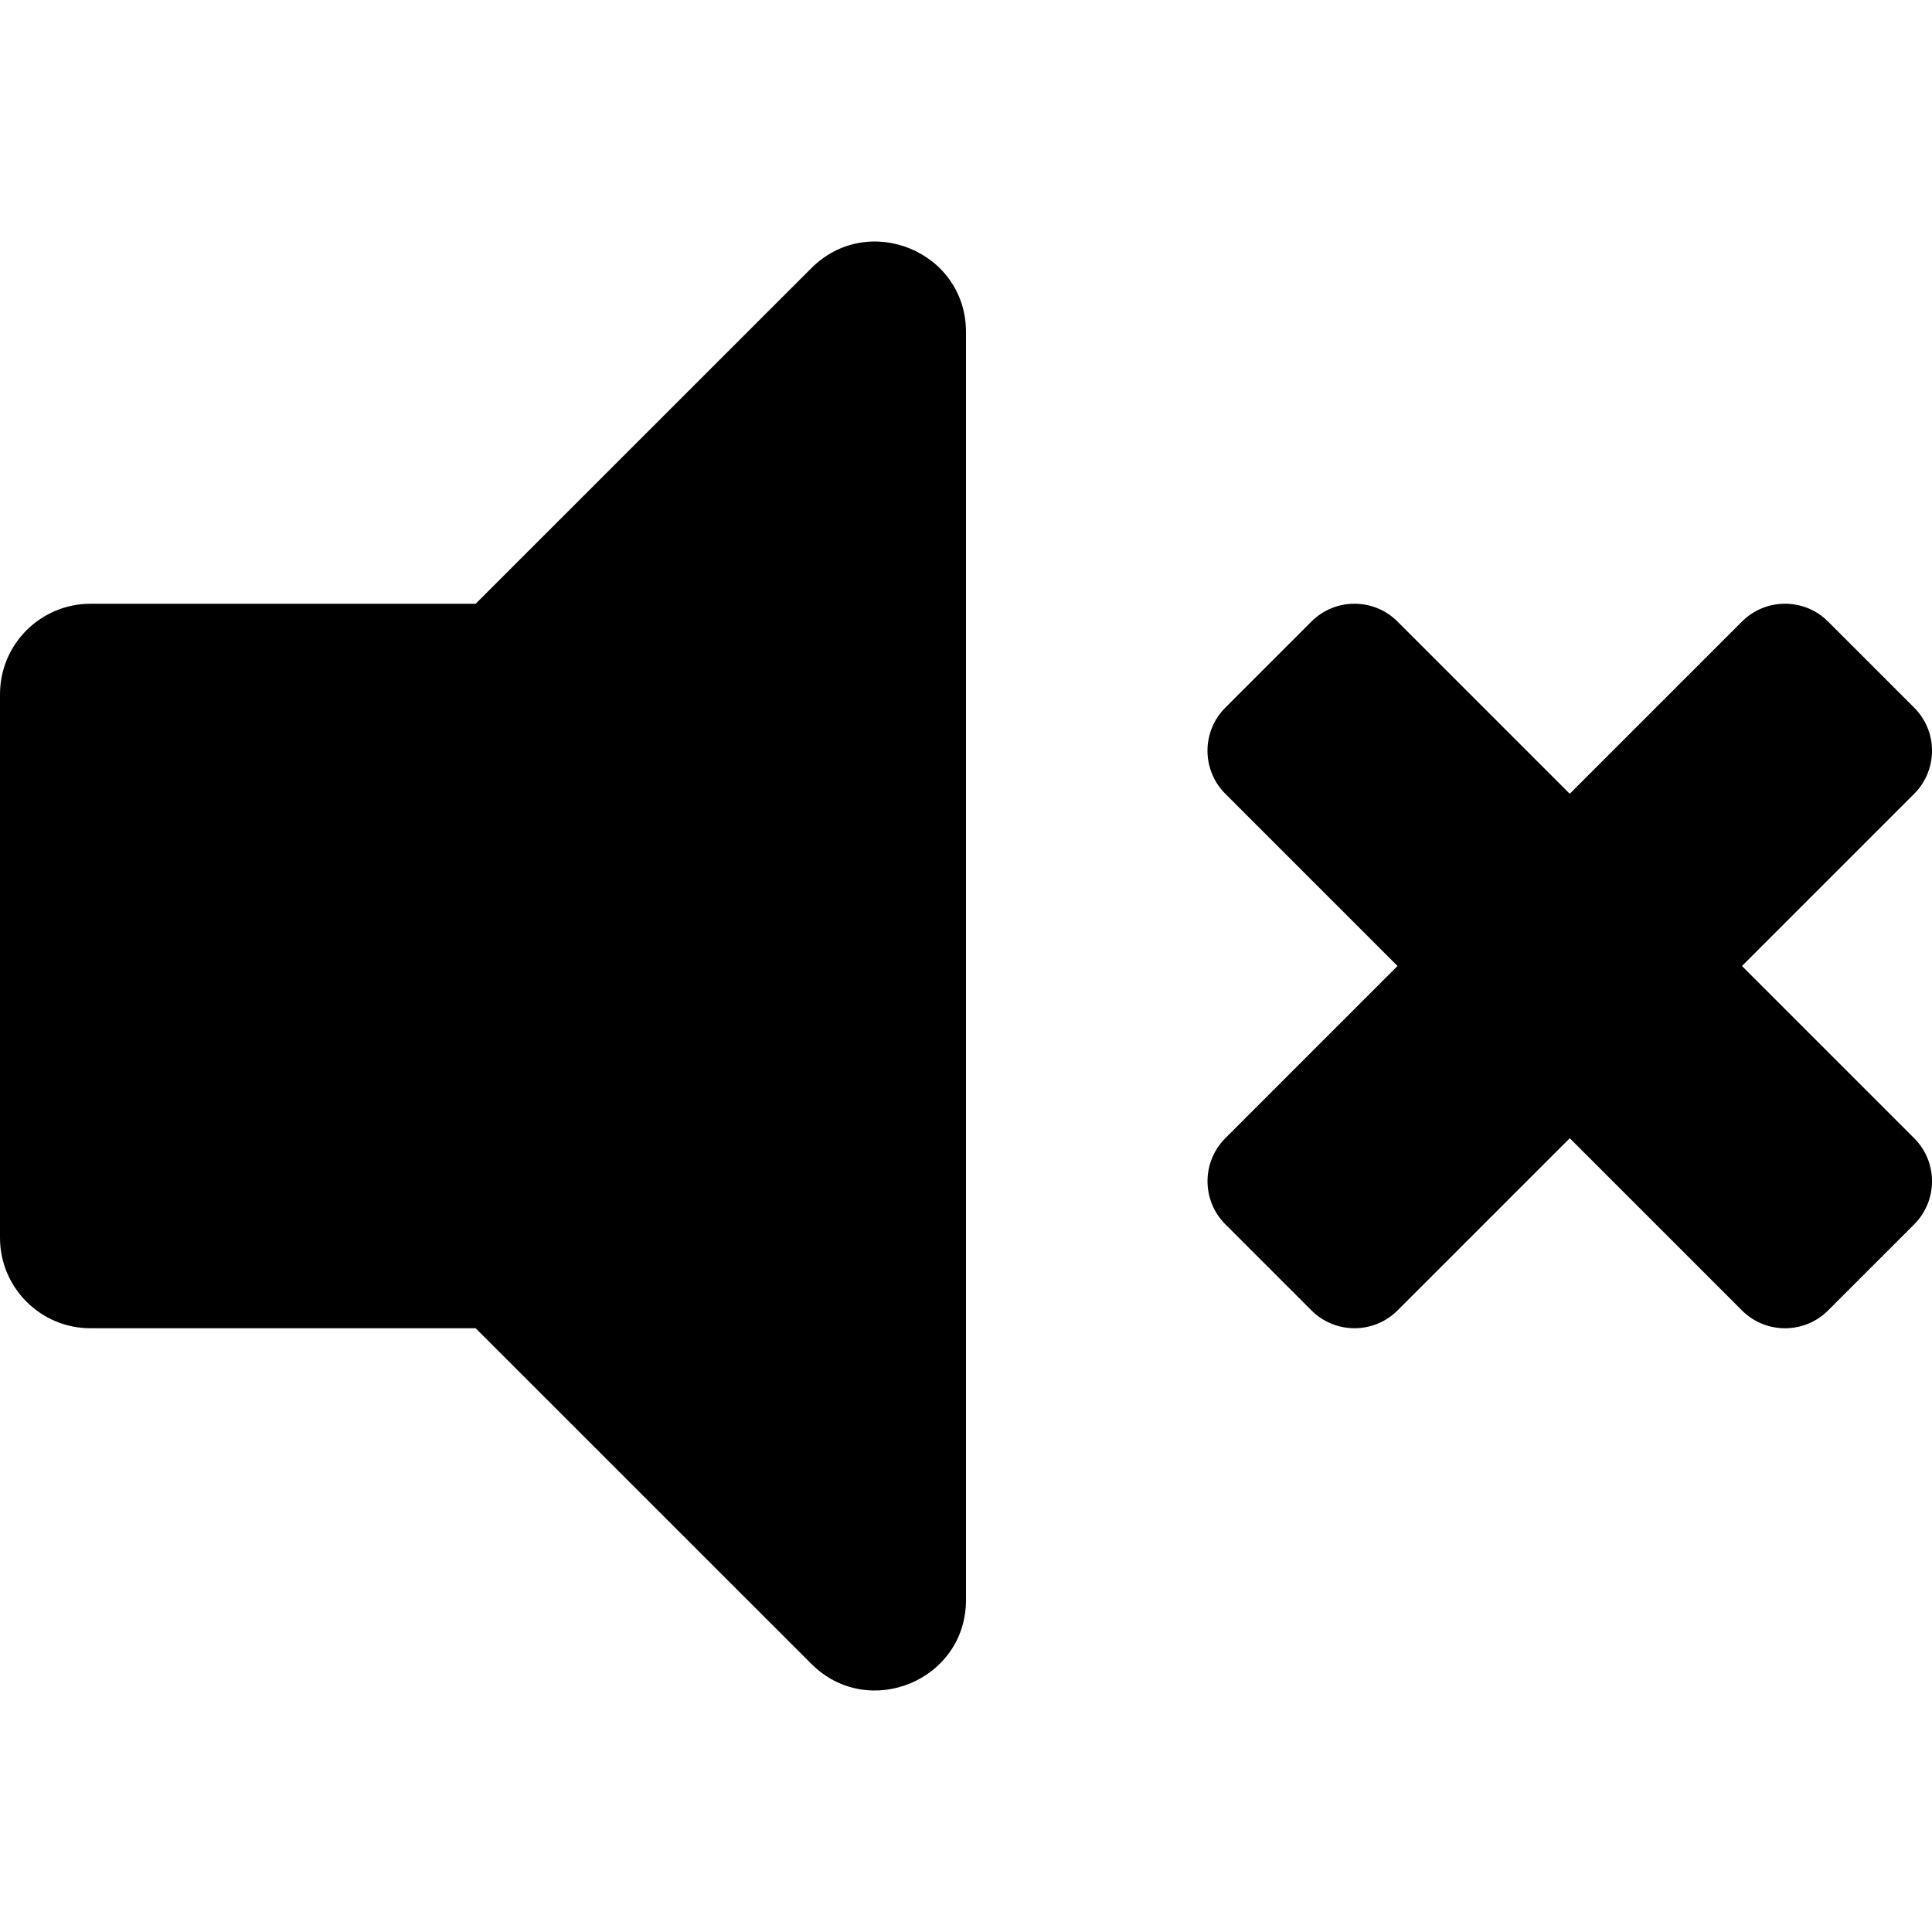
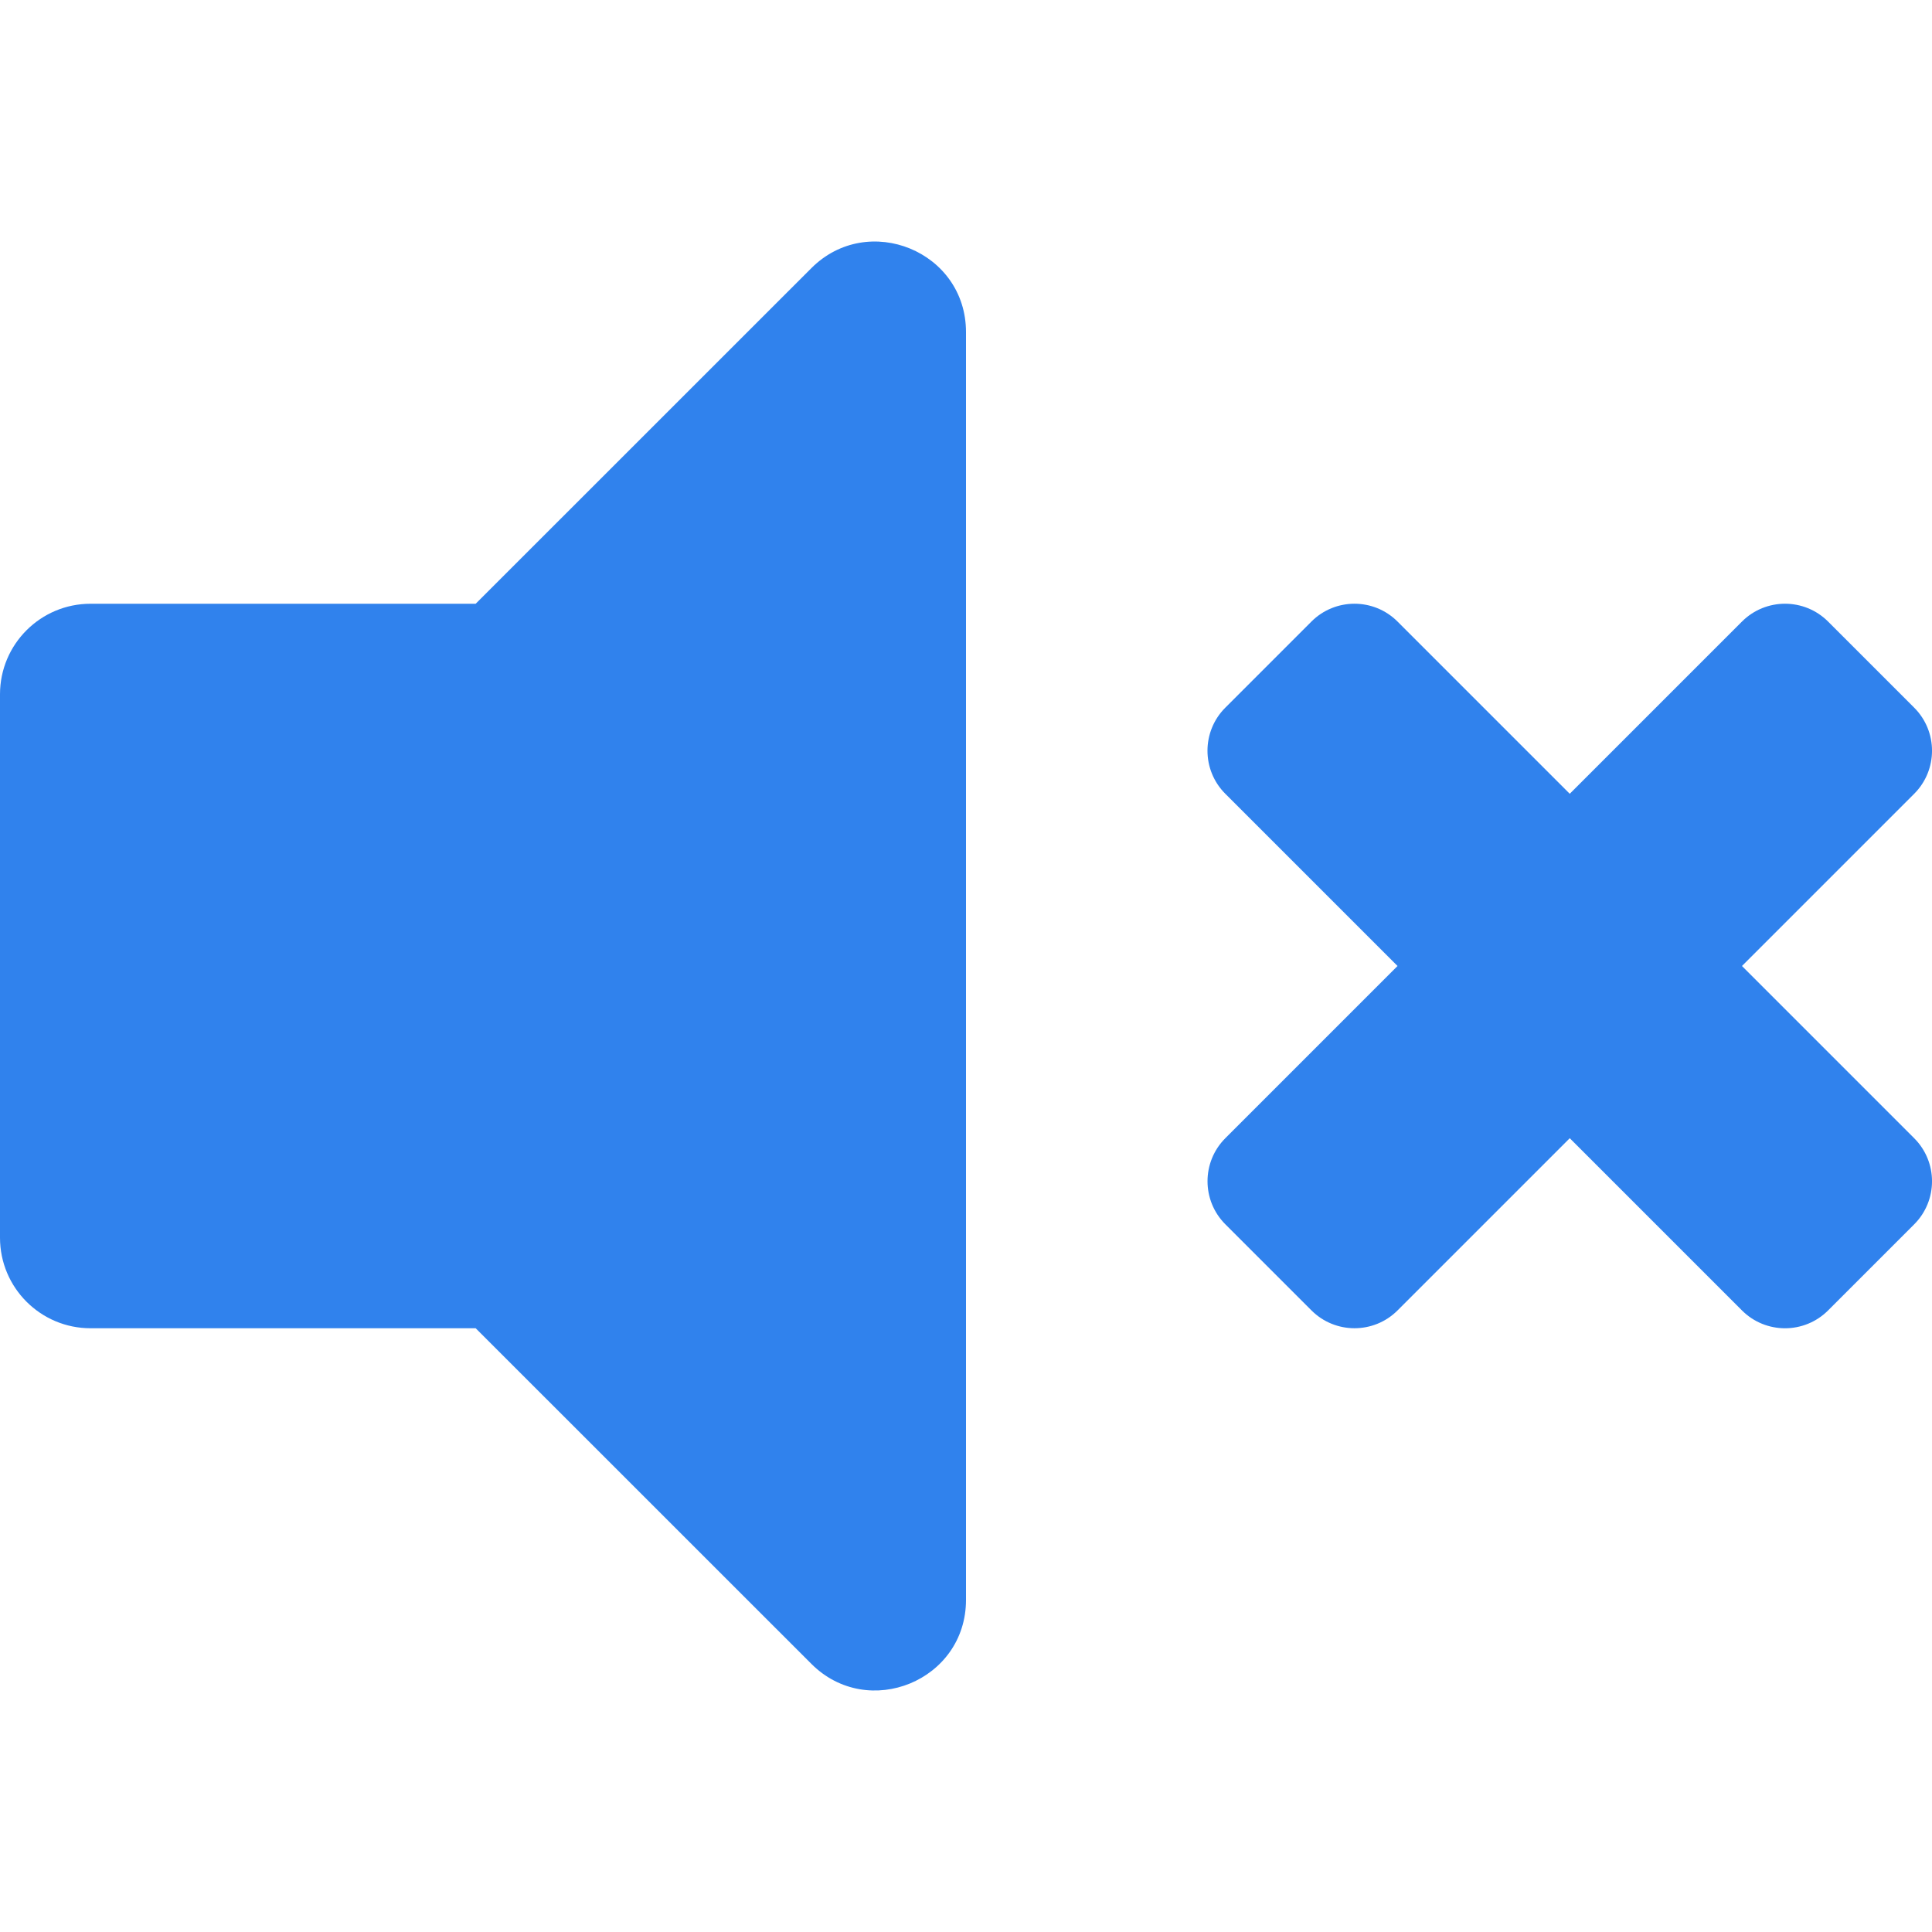
<svg xmlns="http://www.w3.org/2000/svg" aria-hidden="true" focusable="false" data-prefix="fas" data-icon="volume-mute" class="svg-inline--fa fa-volume-mute fa-w-16" role="img" viewBox="0 0 512 512">
-   <path fill="currentColor" d="M215.03 71.05L126.06 160H24c-13.26 0-24 10.74-24 24v144c0 13.25 10.74 24 24 24h102.06l88.97 88.95c15.03 15.03 40.97 4.47 40.97-16.97V88.02c0-21.46-25.96-31.98-40.97-16.97zM461.64 256l45.64-45.64c6.3-6.3 6.3-16.52 0-22.82l-22.82-22.82c-6.3-6.3-16.52-6.3-22.82 0L416 210.36l-45.64-45.64c-6.3-6.3-16.52-6.3-22.82 0l-22.82 22.82c-6.3 6.3-6.3 16.52 0 22.82L370.36 256l-45.63 45.63c-6.3 6.3-6.3 16.52 0 22.82l22.82 22.82c6.3 6.3 16.52 6.3 22.82 0L416 301.64l45.64 45.64c6.3 6.3 16.52 6.3 22.82 0l22.82-22.82c6.3-6.3 6.3-16.52 0-22.82L461.64 256z" />
+   <path fill="#3082ed" d="M215.03 71.05L126.06 160H24c-13.26 0-24 10.74-24 24v144c0 13.25 10.74 24 24 24h102.06l88.97 88.95c15.03 15.03 40.97 4.47 40.97-16.97V88.02c0-21.46-25.96-31.98-40.97-16.97zM461.64 256l45.64-45.64c6.3-6.3 6.3-16.52 0-22.82l-22.82-22.82c-6.3-6.3-16.52-6.3-22.82 0L416 210.36l-45.64-45.64c-6.3-6.3-16.52-6.3-22.82 0l-22.82 22.82c-6.3 6.3-6.3 16.52 0 22.82L370.36 256l-45.63 45.63c-6.3 6.3-6.3 16.52 0 22.82l22.82 22.82c6.3 6.3 16.52 6.3 22.82 0L416 301.64l45.64 45.64c6.3 6.3 16.52 6.3 22.82 0l22.82-22.82c6.3-6.3 6.3-16.52 0-22.82L461.64 256z" />
</svg>
